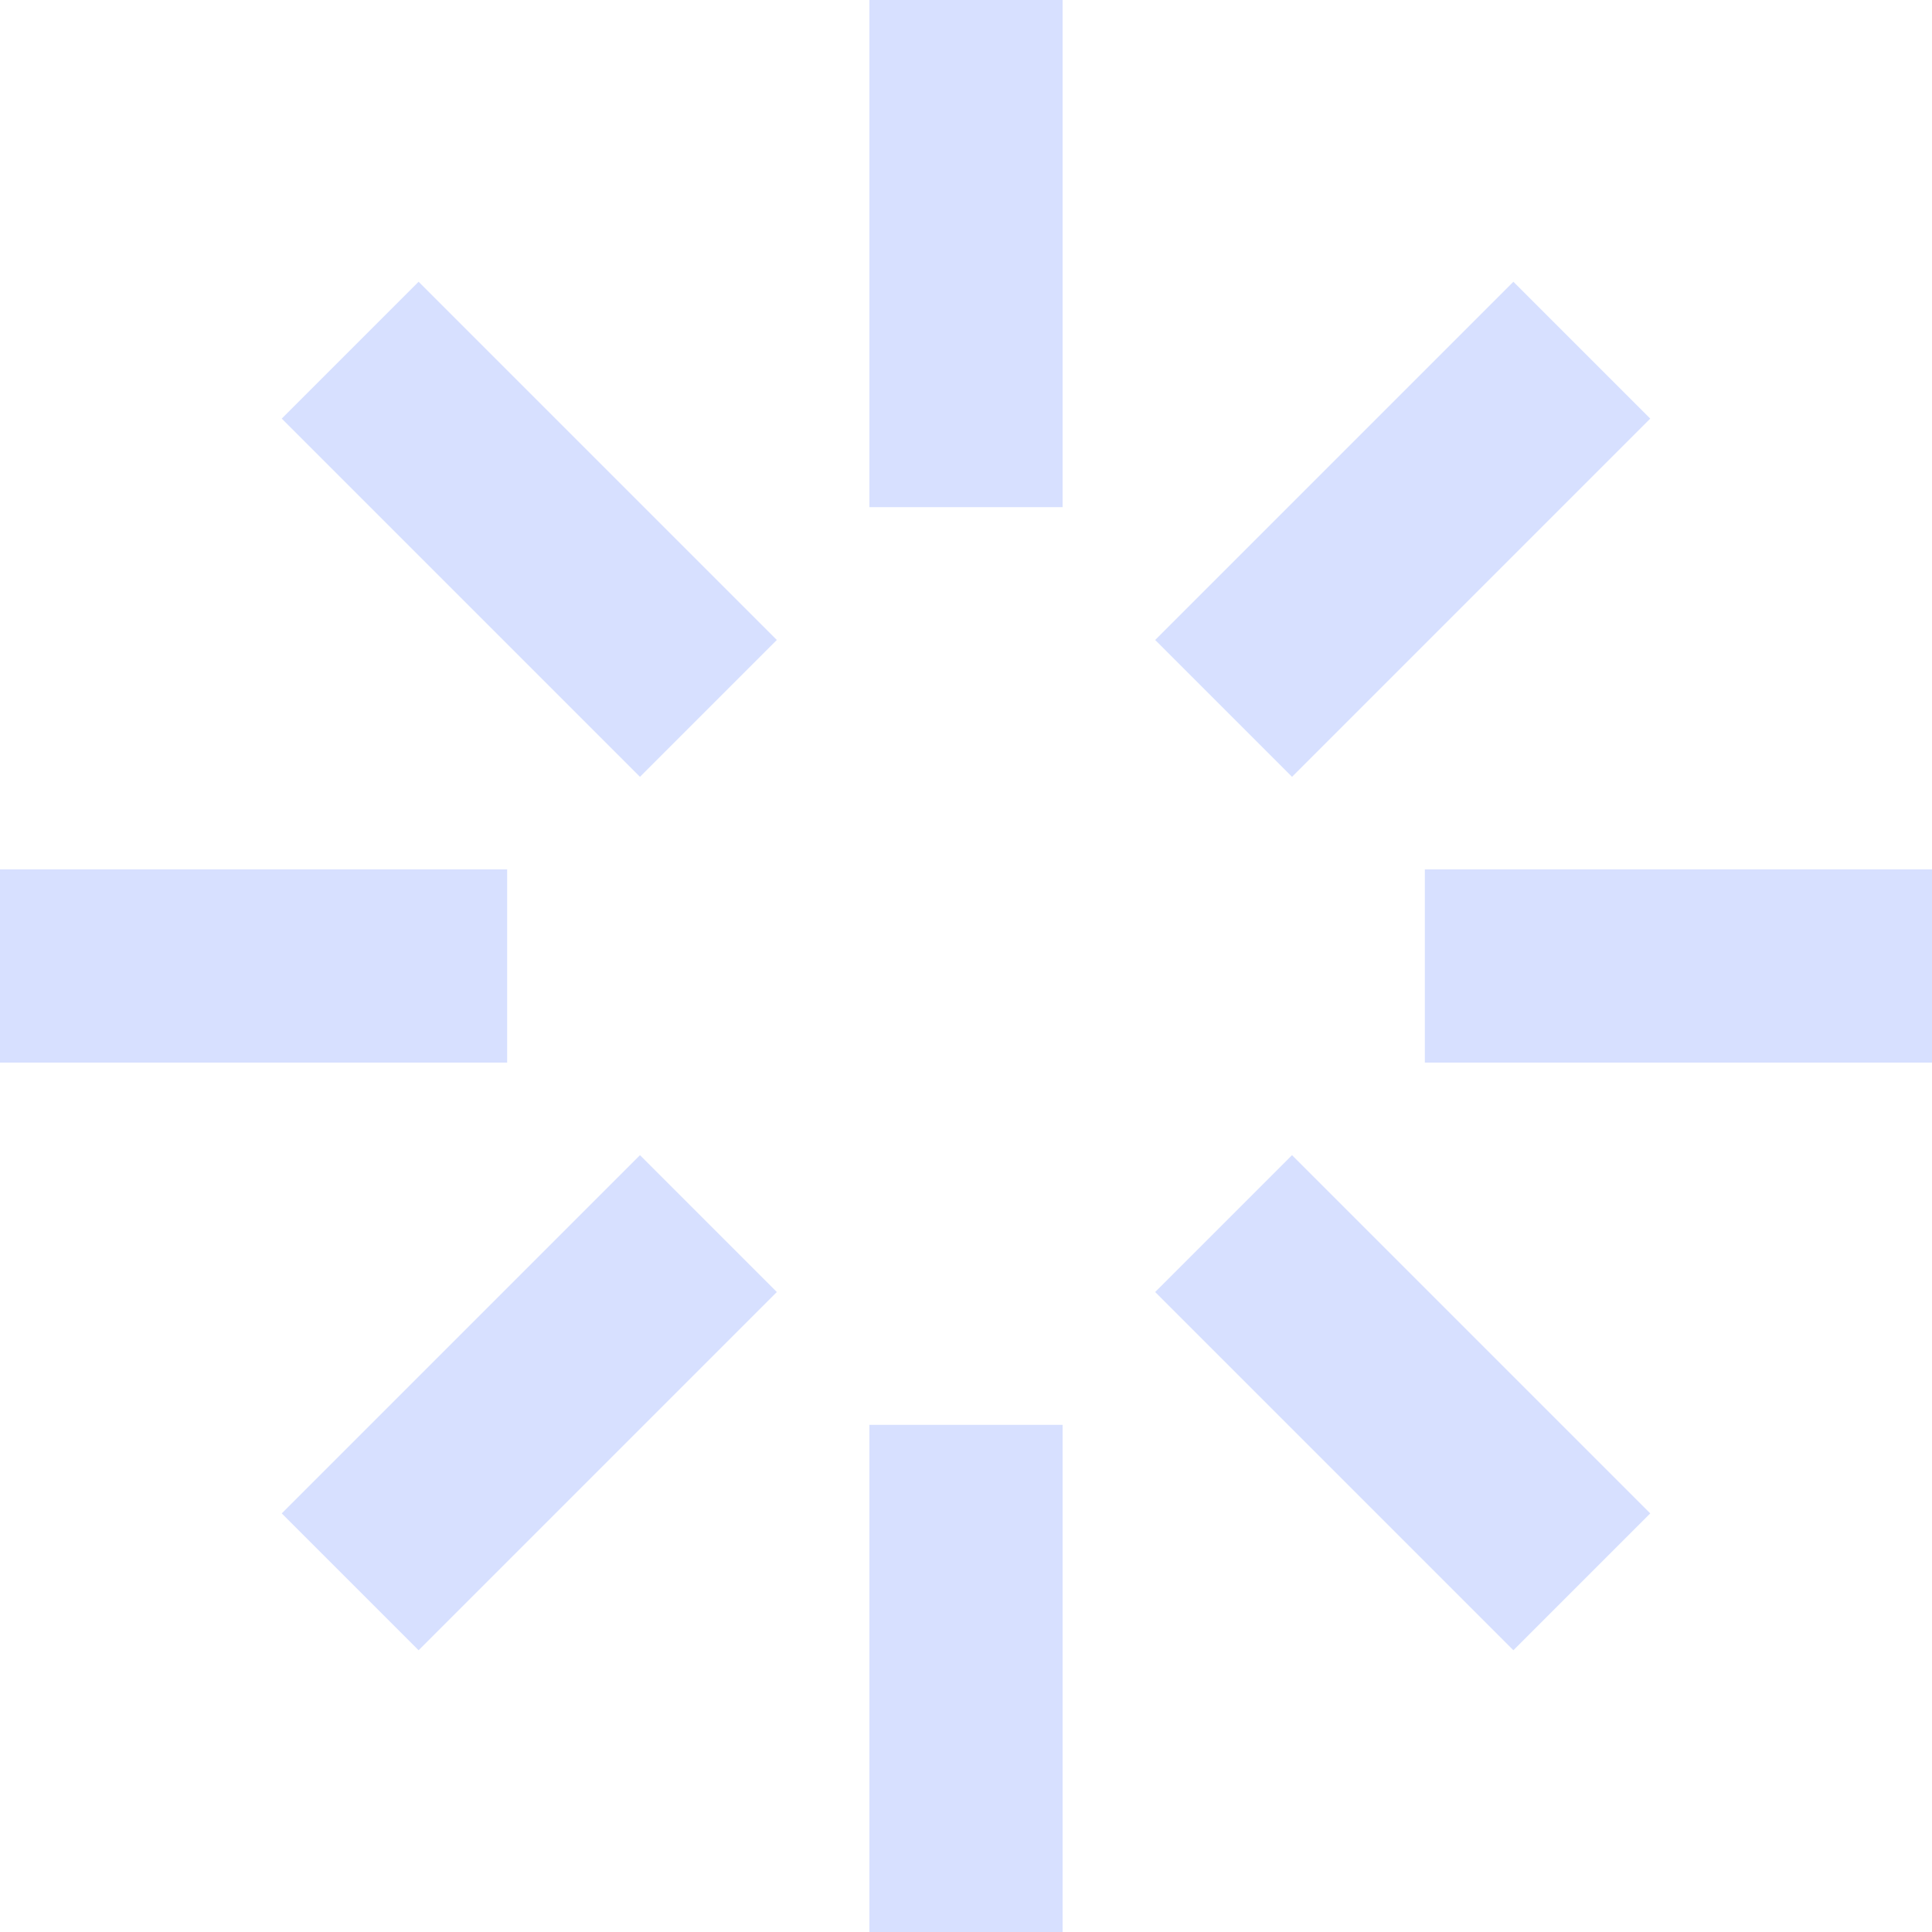
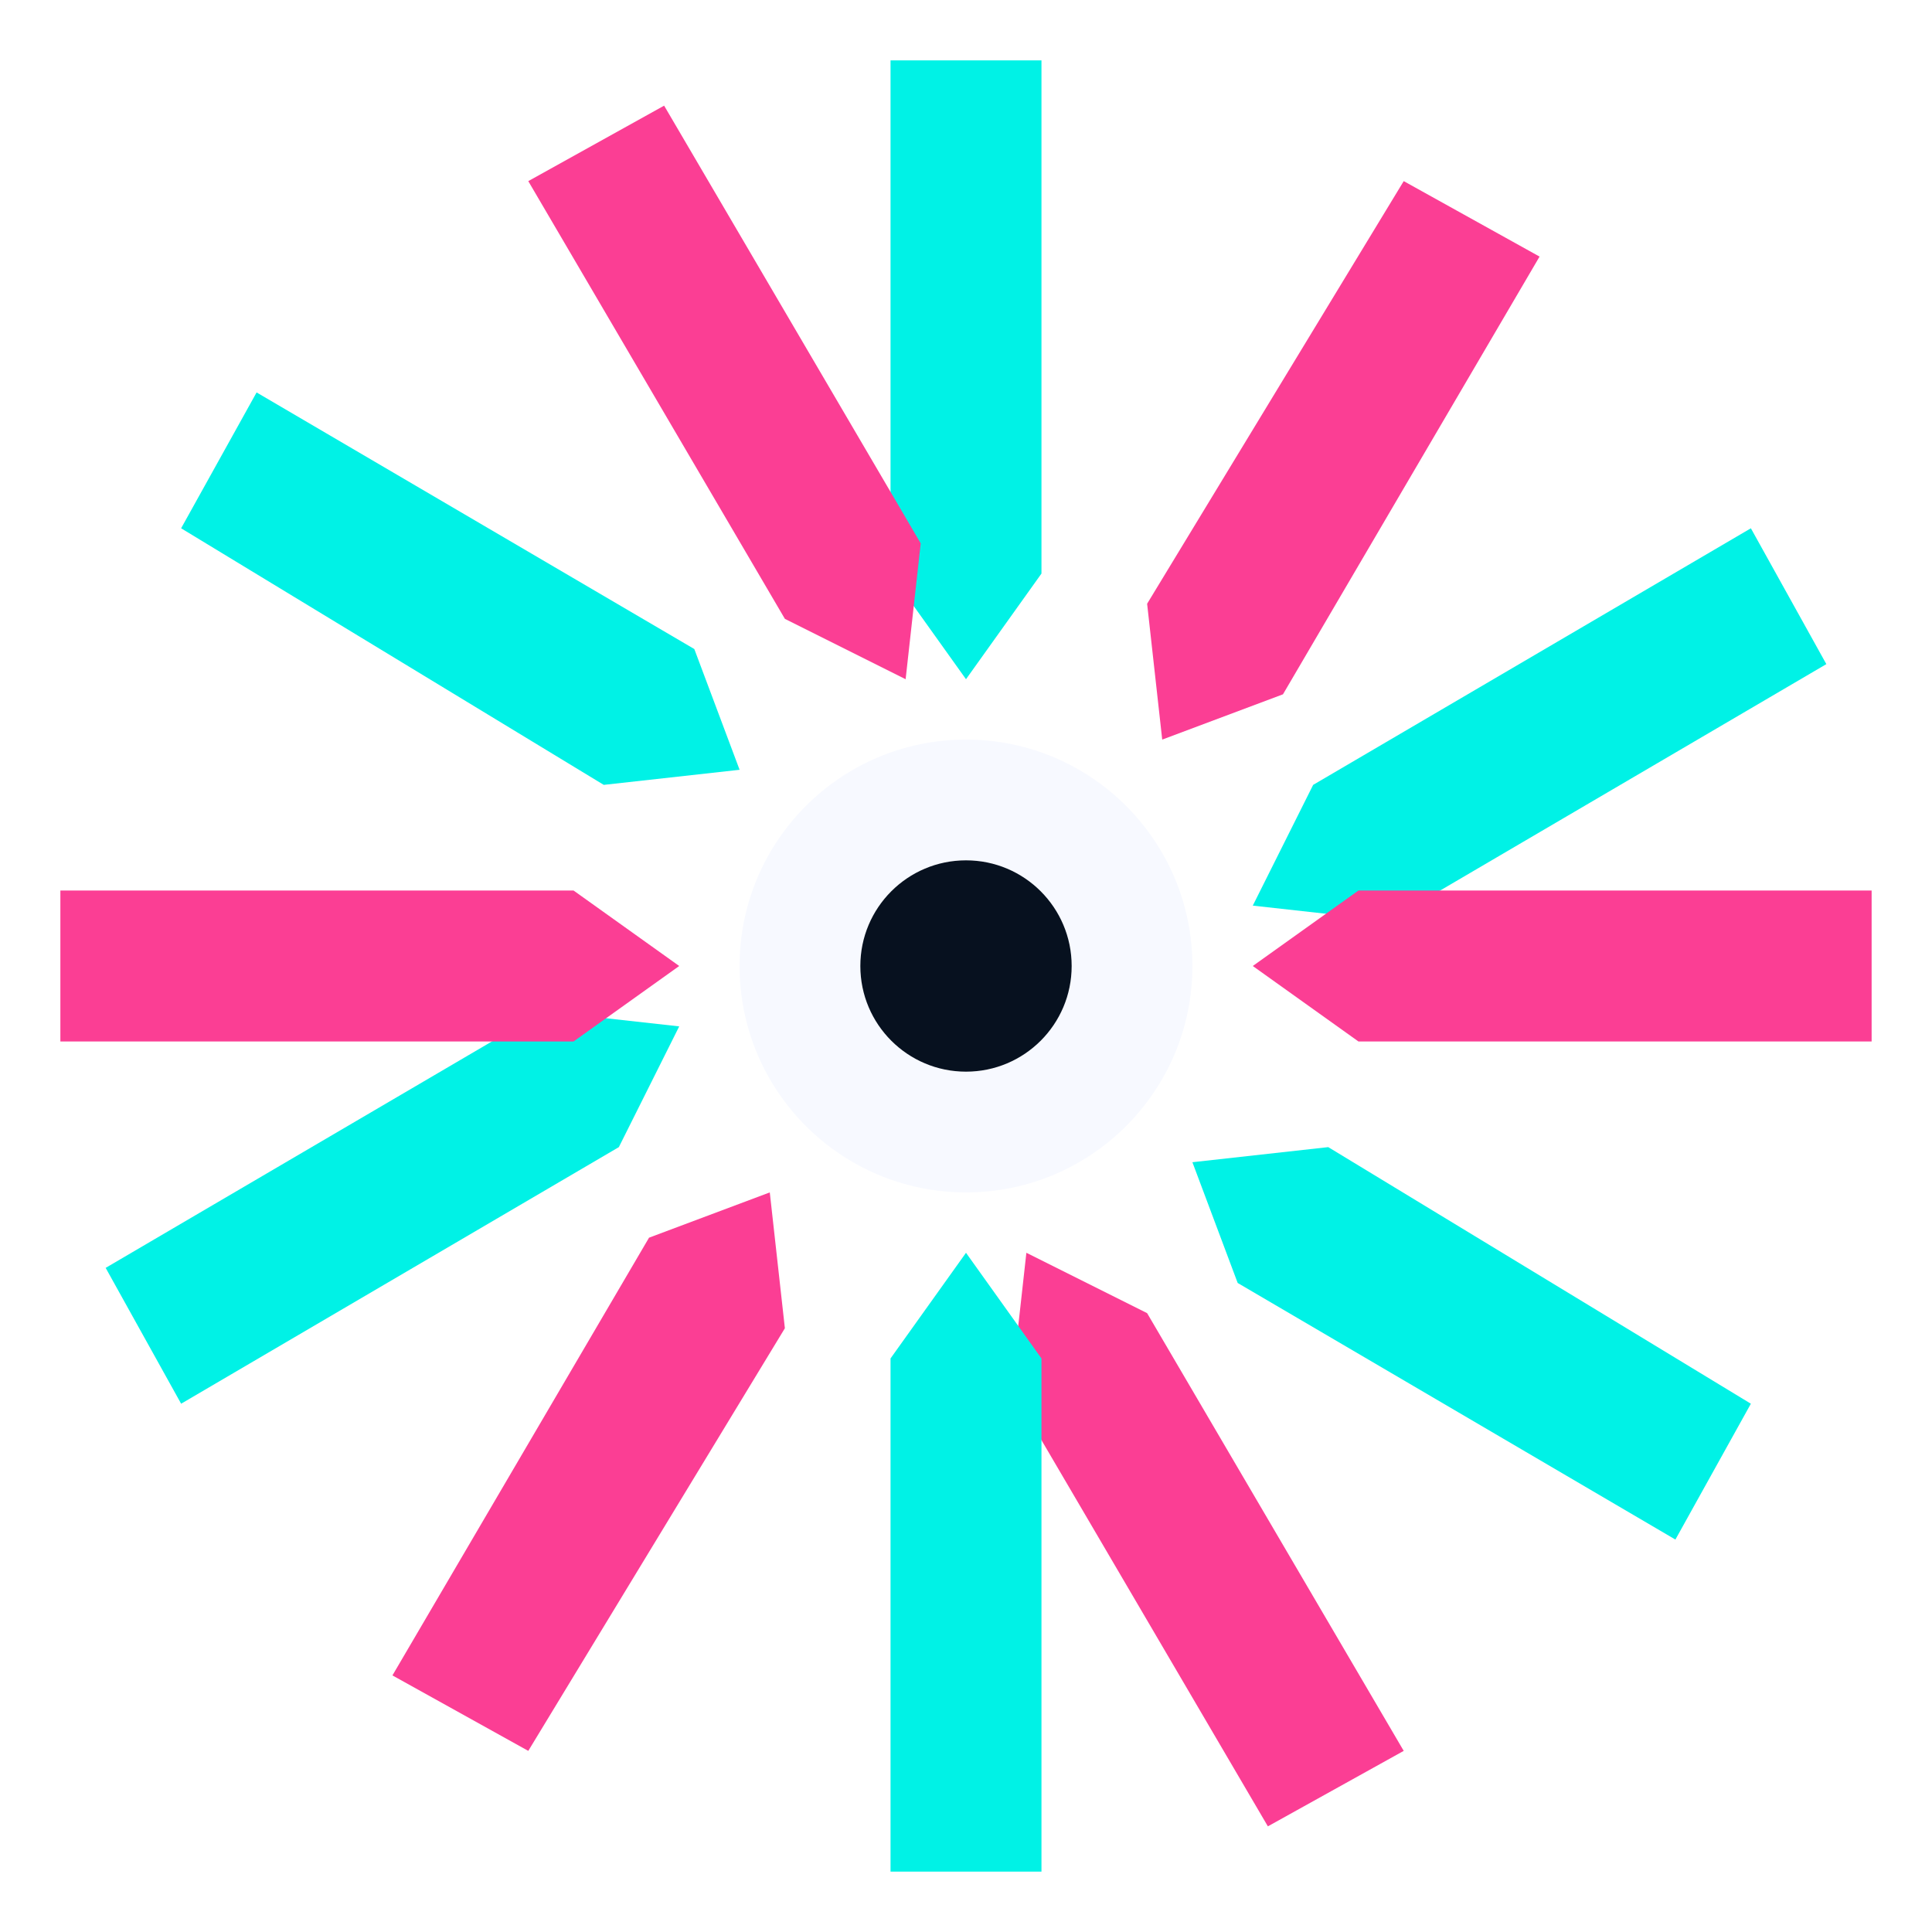
- <svg xmlns="http://www.w3.org/2000/svg" viewBox="0 0 24 24">
-   <path fill="#D7E0FF" d="M10.8 0h2.4v6.3h-2.4V0Zm0 17.7h2.4V24h-2.4v-6.3ZM0 10.8h6.3v2.4H0v-2.4Zm17.7 0H24v2.4h-6.3v-2.4ZM3.5 5.2l1.7-1.7 4.45 4.45-1.7 1.7L3.5 5.2Zm10.85 10.85 1.7-1.7 4.45 4.45-1.7 1.7-4.45-4.45ZM3.5 18.8l4.45-4.45 1.7 1.7L5.2 20.5l-1.7-1.7ZM14.35 7.95 18.8 3.5l1.7 1.7-4.45 4.45-1.7-1.7Z" />
+ <svg xmlns="http://www.w3.org/2000/svg" viewBox="0 0 128 128">
+   <g transform="translate(64 64)">
+     <path fill="#00F2E6" d="M-5-60h10v34l-5 7-5-7z" />
+     <path fill="#FB3E94" d="m29-52 9 5-17 29-8 3-1-9z" />
+     <path fill="#00F2E6" d="m52-29 5 9-29 17-9-1 4-8z" />
+     <path fill="#FB3E94" d="M60-5v10H26l-7-5 7-5z" />
+     <path fill="#00F2E6" d="m52 29-5 9-29-17-3-8 9-1z" />
+     <path fill="#FB3E94" d="m29 52-9 5-17-29 1-9 8 4z" />
+     <path fill="#00F2E6" d="M5 60H-5V26l5-7 5 7z" />
+     <path fill="#FB3E94" d="m-29 52-9-5 17-29 8-3 1 9z" />
+     <path fill="#00F2E6" d="m-52 29-5-9 29-17 9 1-4 8z" />
+     <path fill="#FB3E94" d="M-60 5V-5h34l7 5-7 5z" />
+     <path fill="#00F2E6" d="m-52-29 5-9 29 17 3 8-9 1z" />
+     <path fill="#FB3E94" d="m-29-52 9-5 17 29-1 9-8-4z" />
+     <circle r="15" fill="#F7F9FF" />
+     <circle r="7" fill="#07111F" />
+   </g>
</svg>
